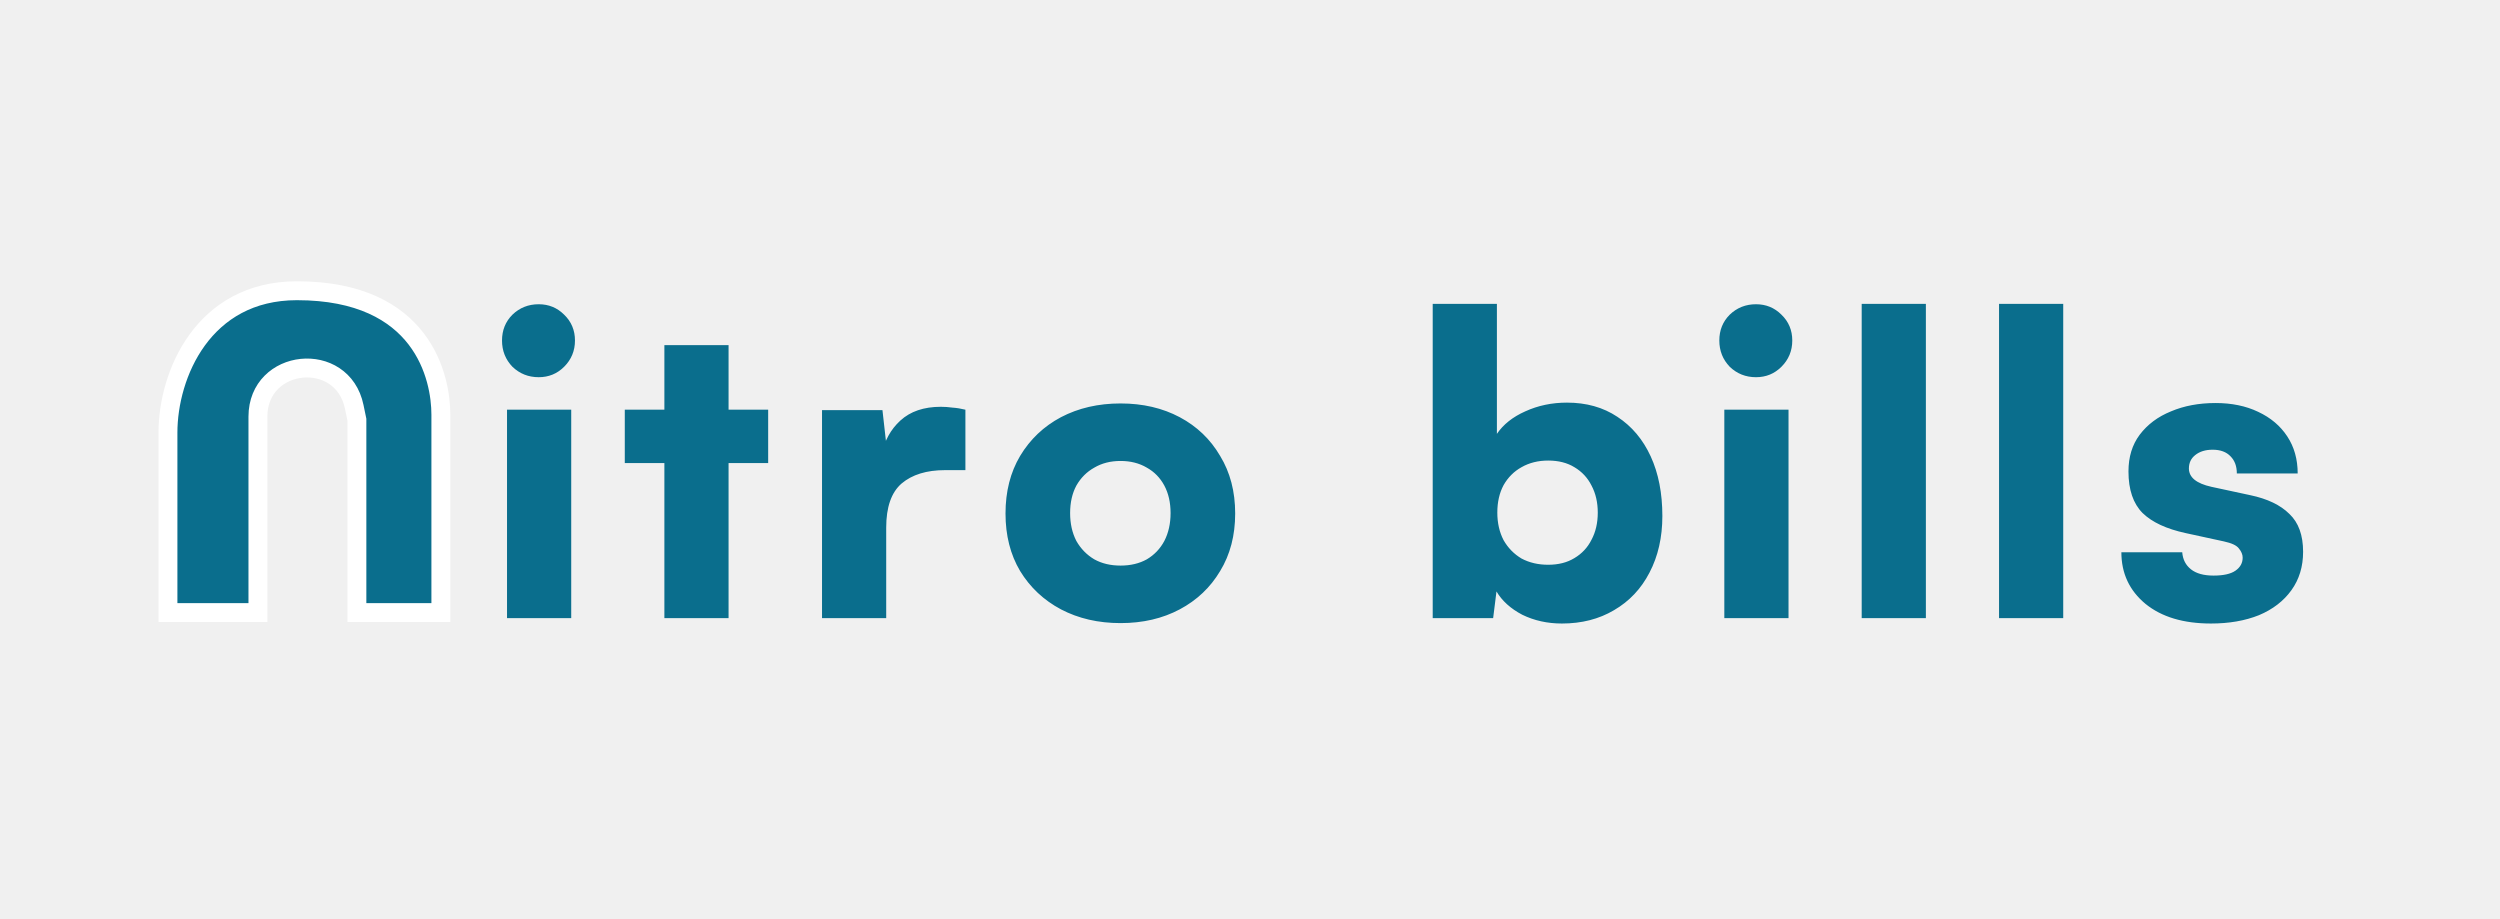
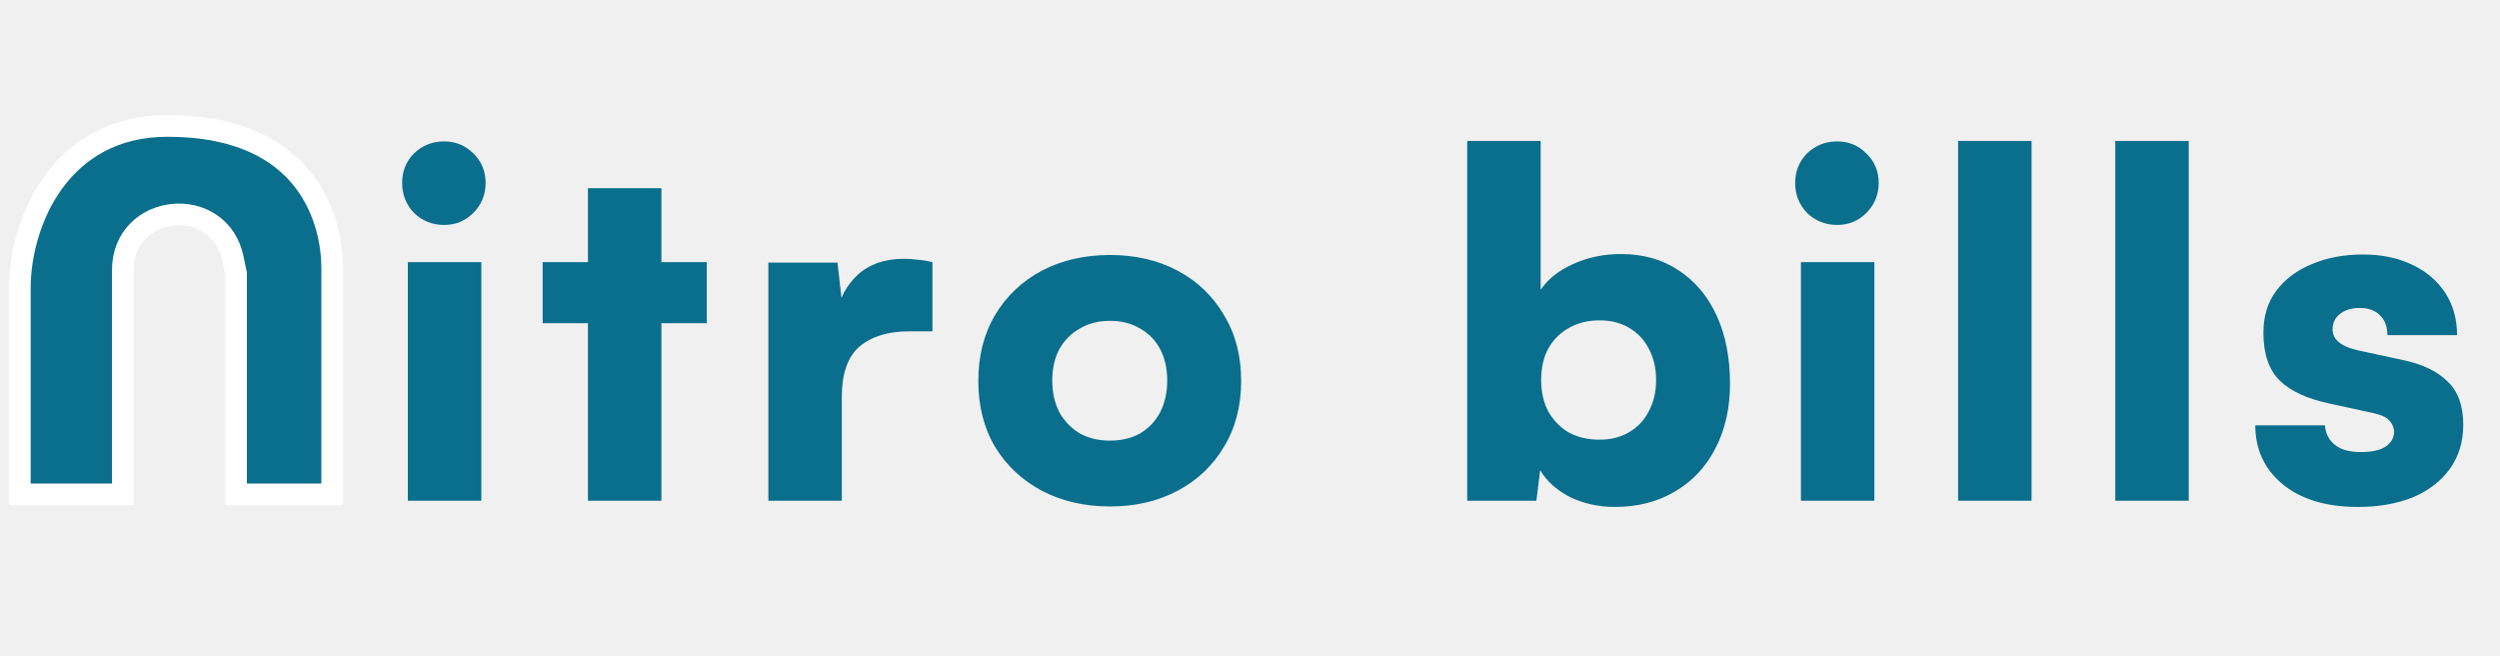
- <svg xmlns="http://www.w3.org/2000/svg" width="166" height="61" viewBox="0 0 166 61" fill="none">
-   <path d="M11.152 40.674H17.126V27.668C17.126 23.777 22.736 23.205 23.522 27.016L23.698 27.867V40.674H29.273V27.531C29.273 25.08 28.079 19.305 19.715 19.305C13.483 19.305 11.152 24.881 11.152 28.726V40.674Z" fill="#0A6E8D" stroke="white" stroke-width="1.255" />
-   <path d="M33.666 41.042V27.204H37.929V41.042H33.666ZM35.77 25.046C35.087 25.046 34.506 24.815 34.026 24.354C33.565 23.874 33.334 23.293 33.334 22.61C33.334 21.927 33.565 21.355 34.026 20.894C34.506 20.433 35.087 20.202 35.77 20.202C36.434 20.202 36.997 20.433 37.458 20.894C37.938 21.355 38.178 21.927 38.178 22.61C38.178 23.293 37.938 23.874 37.458 24.354C36.997 24.815 36.434 25.046 35.77 25.046ZM41.486 27.204H51.006V30.747H41.486V27.204ZM48.377 41.042H44.115V22.915H48.377V41.042ZM64.103 27.204V31.217H62.747C61.529 31.217 60.57 31.512 59.868 32.103C59.186 32.693 58.844 33.671 58.844 35.036V41.042H54.582V27.232H58.595L58.928 30.193H58.54C58.725 29.271 59.14 28.514 59.785 27.924C60.45 27.315 61.345 27.011 62.47 27.011C62.728 27.011 62.987 27.029 63.245 27.066C63.522 27.084 63.808 27.13 64.103 27.204ZM66.766 34.096C66.766 32.638 67.089 31.365 67.735 30.276C68.399 29.169 69.303 28.311 70.447 27.702C71.609 27.093 72.929 26.789 74.405 26.789C75.881 26.789 77.191 27.093 78.335 27.702C79.479 28.311 80.373 29.169 81.019 30.276C81.683 31.365 82.016 32.638 82.016 34.096C82.016 35.553 81.683 36.826 81.019 37.915C80.373 39.003 79.479 39.852 78.335 40.461C77.191 41.07 75.881 41.374 74.405 41.374C72.929 41.374 71.609 41.07 70.447 40.461C69.303 39.852 68.399 39.003 67.735 37.915C67.089 36.826 66.766 35.553 66.766 34.096ZM71.056 34.068C71.056 34.769 71.194 35.387 71.471 35.922C71.766 36.439 72.163 36.845 72.661 37.14C73.159 37.417 73.74 37.555 74.405 37.555C75.069 37.555 75.65 37.417 76.148 37.14C76.646 36.845 77.034 36.439 77.311 35.922C77.587 35.387 77.726 34.769 77.726 34.068C77.726 33.367 77.587 32.758 77.311 32.241C77.034 31.725 76.646 31.328 76.148 31.051C75.65 30.756 75.069 30.608 74.405 30.608C73.74 30.608 73.159 30.756 72.661 31.051C72.163 31.328 71.766 31.725 71.471 32.241C71.194 32.758 71.056 33.367 71.056 34.068ZM99.145 41.042H95.132V20.175H99.394V28.809C99.819 28.182 100.446 27.684 101.276 27.315C102.125 26.927 103.047 26.734 104.044 26.734C105.335 26.734 106.451 27.047 107.392 27.675C108.352 28.302 109.09 29.178 109.607 30.304C110.123 31.429 110.381 32.749 110.381 34.262C110.381 35.682 110.095 36.937 109.524 38.026C108.97 39.096 108.186 39.926 107.171 40.516C106.175 41.107 105.022 41.402 103.712 41.402C102.752 41.402 101.876 41.208 101.082 40.821C100.307 40.415 99.735 39.898 99.366 39.271L99.145 41.042ZM99.422 34.04C99.422 34.723 99.56 35.332 99.837 35.867C100.132 36.383 100.529 36.789 101.027 37.085C101.544 37.361 102.134 37.5 102.798 37.5C103.481 37.5 104.062 37.352 104.542 37.057C105.04 36.762 105.418 36.356 105.677 35.839C105.953 35.322 106.092 34.723 106.092 34.04C106.092 33.358 105.953 32.758 105.677 32.241C105.418 31.725 105.04 31.319 104.542 31.023C104.062 30.728 103.481 30.581 102.798 30.581C102.134 30.581 101.544 30.728 101.027 31.023C100.529 31.3 100.132 31.697 99.837 32.214C99.56 32.73 99.422 33.339 99.422 34.04ZM114.495 41.042V27.204H118.758V41.042H114.495ZM116.599 25.046C115.916 25.046 115.335 24.815 114.855 24.354C114.394 23.874 114.163 23.293 114.163 22.61C114.163 21.927 114.394 21.355 114.855 20.894C115.335 20.433 115.916 20.202 116.599 20.202C117.263 20.202 117.826 20.433 118.287 20.894C118.767 21.355 119.007 21.927 119.007 22.61C119.007 23.293 118.767 23.874 118.287 24.354C117.826 24.815 117.263 25.046 116.599 25.046ZM127.878 41.042H123.616V20.175H127.878V41.042ZM136.998 41.042H132.736V20.175H136.998V41.042ZM140.859 36.669H144.9C144.937 37.149 145.131 37.527 145.481 37.804C145.832 38.081 146.33 38.219 146.976 38.219C147.64 38.219 148.129 38.109 148.443 37.887C148.756 37.666 148.913 37.38 148.913 37.029C148.913 36.826 148.83 36.623 148.664 36.42C148.516 36.217 148.184 36.061 147.668 35.95L145.122 35.396C143.848 35.12 142.898 34.677 142.271 34.068C141.644 33.441 141.33 32.518 141.33 31.3C141.33 30.341 141.579 29.529 142.077 28.865C142.594 28.182 143.286 27.666 144.153 27.315C145.02 26.946 146.007 26.761 147.114 26.761C148.184 26.761 149.125 26.955 149.937 27.343C150.767 27.73 151.413 28.274 151.874 28.976C152.336 29.677 152.566 30.498 152.566 31.439H148.526C148.526 30.959 148.387 30.581 148.111 30.304C147.834 30.009 147.437 29.861 146.92 29.861C146.441 29.861 146.053 29.981 145.758 30.221C145.481 30.442 145.343 30.738 145.343 31.107C145.343 31.697 145.841 32.103 146.837 32.324L149.411 32.878C150.555 33.118 151.422 33.533 152.013 34.123C152.622 34.695 152.926 35.535 152.926 36.642C152.926 37.62 152.668 38.468 152.151 39.188C151.635 39.907 150.915 40.461 149.993 40.849C149.07 41.218 148.009 41.402 146.81 41.402C144.983 41.402 143.535 40.968 142.465 40.101C141.394 39.216 140.859 38.072 140.859 36.669Z" fill="#0A6E8D" />
+ <svg xmlns="http://www.w3.org/2000/svg" width="145" height="38" viewBox="0 0 145 38" fill="none">
+   <path d="M1.152 28.674H7.126V15.668C7.126 11.777 12.736 11.205 13.522 15.016L13.698 15.867V28.674H19.273V15.531C19.273 13.08 18.079 7.305 9.715 7.305C3.483 7.305 1.152 12.88 1.152 16.726V28.674Z" fill="#0A6E8D" stroke="white" stroke-width="1.255" />
+   <path d="M23.666 29.042V15.204H27.929V29.042H23.666ZM25.77 13.046C25.087 13.046 24.506 12.815 24.026 12.354C23.565 11.874 23.334 11.293 23.334 10.61C23.334 9.927 23.565 9.355 24.026 8.894C24.506 8.433 25.087 8.202 25.77 8.202C26.434 8.202 26.997 8.433 27.458 8.894C27.938 9.355 28.178 9.927 28.178 10.61C28.178 11.293 27.938 11.874 27.458 12.354C26.997 12.815 26.434 13.046 25.77 13.046ZM31.486 15.204H41.006V18.747H31.486V15.204ZM38.377 29.042H34.115V10.915H38.377V29.042ZM54.103 15.204V19.217H52.747C51.529 19.217 50.57 19.512 49.868 20.103C49.186 20.693 48.844 21.671 48.844 23.037V29.042H44.582V15.232H48.595L48.928 18.193H48.54C48.725 17.271 49.14 16.514 49.785 15.924C50.45 15.315 51.345 15.011 52.47 15.011C52.728 15.011 52.987 15.029 53.245 15.066C53.522 15.084 53.808 15.13 54.103 15.204ZM56.766 22.096C56.766 20.638 57.089 19.365 57.735 18.276C58.399 17.169 59.303 16.311 60.447 15.702C61.609 15.094 62.929 14.789 64.405 14.789C65.881 14.789 67.191 15.094 68.335 15.702C69.479 16.311 70.373 17.169 71.019 18.276C71.683 19.365 72.016 20.638 72.016 22.096C72.016 23.553 71.683 24.826 71.019 25.915C70.373 27.003 69.479 27.852 68.335 28.461C67.191 29.07 65.881 29.374 64.405 29.374C62.929 29.374 61.609 29.07 60.447 28.461C59.303 27.852 58.399 27.003 57.735 25.915C57.089 24.826 56.766 23.553 56.766 22.096ZM61.056 22.068C61.056 22.769 61.194 23.387 61.471 23.922C61.766 24.439 62.163 24.845 62.661 25.14C63.159 25.417 63.74 25.555 64.405 25.555C65.069 25.555 65.65 25.417 66.148 25.14C66.646 24.845 67.034 24.439 67.311 23.922C67.587 23.387 67.726 22.769 67.726 22.068C67.726 21.367 67.587 20.758 67.311 20.241C67.034 19.725 66.646 19.328 66.148 19.051C65.65 18.756 65.069 18.608 64.405 18.608C63.74 18.608 63.159 18.756 62.661 19.051C62.163 19.328 61.766 19.725 61.471 20.241C61.194 20.758 61.056 21.367 61.056 22.068ZM89.145 29.042H85.132V8.175H89.394V16.809C89.819 16.182 90.446 15.684 91.276 15.315C92.125 14.928 93.047 14.734 94.044 14.734C95.335 14.734 96.451 15.047 97.392 15.675C98.352 16.302 99.09 17.178 99.606 18.304C100.123 19.429 100.381 20.749 100.381 22.262C100.381 23.682 100.095 24.937 99.523 26.026C98.97 27.096 98.186 27.926 97.171 28.516C96.175 29.107 95.022 29.402 93.712 29.402C92.752 29.402 91.876 29.208 91.082 28.821C90.307 28.415 89.735 27.898 89.366 27.271L89.145 29.042ZM89.422 22.04C89.422 22.723 89.56 23.332 89.837 23.867C90.132 24.383 90.529 24.789 91.027 25.085C91.544 25.361 92.134 25.5 92.798 25.5C93.481 25.5 94.062 25.352 94.542 25.057C95.04 24.762 95.418 24.356 95.677 23.839C95.953 23.323 96.092 22.723 96.092 22.04C96.092 21.358 95.953 20.758 95.677 20.241C95.418 19.725 95.04 19.319 94.542 19.023C94.062 18.728 93.481 18.581 92.798 18.581C92.134 18.581 91.544 18.728 91.027 19.023C90.529 19.3 90.132 19.697 89.837 20.214C89.56 20.73 89.422 21.339 89.422 22.04ZM104.495 29.042V15.204H108.758V29.042H104.495ZM106.599 13.046C105.916 13.046 105.335 12.815 104.855 12.354C104.394 11.874 104.163 11.293 104.163 10.61C104.163 9.927 104.394 9.355 104.855 8.894C105.335 8.433 105.916 8.202 106.599 8.202C107.263 8.202 107.826 8.433 108.287 8.894C108.767 9.355 109.007 9.927 109.007 10.61C109.007 11.293 108.767 11.874 108.287 12.354C107.826 12.815 107.263 13.046 106.599 13.046ZM117.878 29.042H113.616V8.175H117.878V29.042ZM126.998 29.042H122.736V8.175H126.998V29.042ZM130.859 24.669H134.9C134.937 25.149 135.131 25.527 135.481 25.804C135.832 26.081 136.33 26.219 136.976 26.219C137.64 26.219 138.129 26.109 138.443 25.887C138.756 25.666 138.913 25.38 138.913 25.029C138.913 24.826 138.83 24.623 138.664 24.42C138.516 24.217 138.184 24.061 137.668 23.95L135.122 23.396C133.848 23.12 132.898 22.677 132.271 22.068C131.644 21.441 131.33 20.518 131.33 19.3C131.33 18.341 131.579 17.529 132.077 16.865C132.594 16.182 133.286 15.665 134.153 15.315C135.02 14.946 136.007 14.761 137.114 14.761C138.184 14.761 139.125 14.955 139.937 15.343C140.767 15.73 141.413 16.274 141.874 16.976C142.336 17.677 142.566 18.498 142.566 19.439H138.526C138.526 18.959 138.387 18.581 138.111 18.304C137.834 18.009 137.437 17.861 136.92 17.861C136.441 17.861 136.053 17.981 135.758 18.221C135.481 18.442 135.343 18.738 135.343 19.107C135.343 19.697 135.841 20.103 136.837 20.324L139.411 20.878C140.555 21.118 141.422 21.533 142.013 22.123C142.622 22.695 142.926 23.535 142.926 24.642C142.926 25.62 142.668 26.468 142.151 27.188C141.635 27.907 140.915 28.461 139.993 28.849C139.07 29.218 138.009 29.402 136.81 29.402C134.983 29.402 133.535 28.968 132.465 28.101C131.394 27.216 130.859 26.072 130.859 24.669Z" fill="#0A6E8D" />
</svg>
